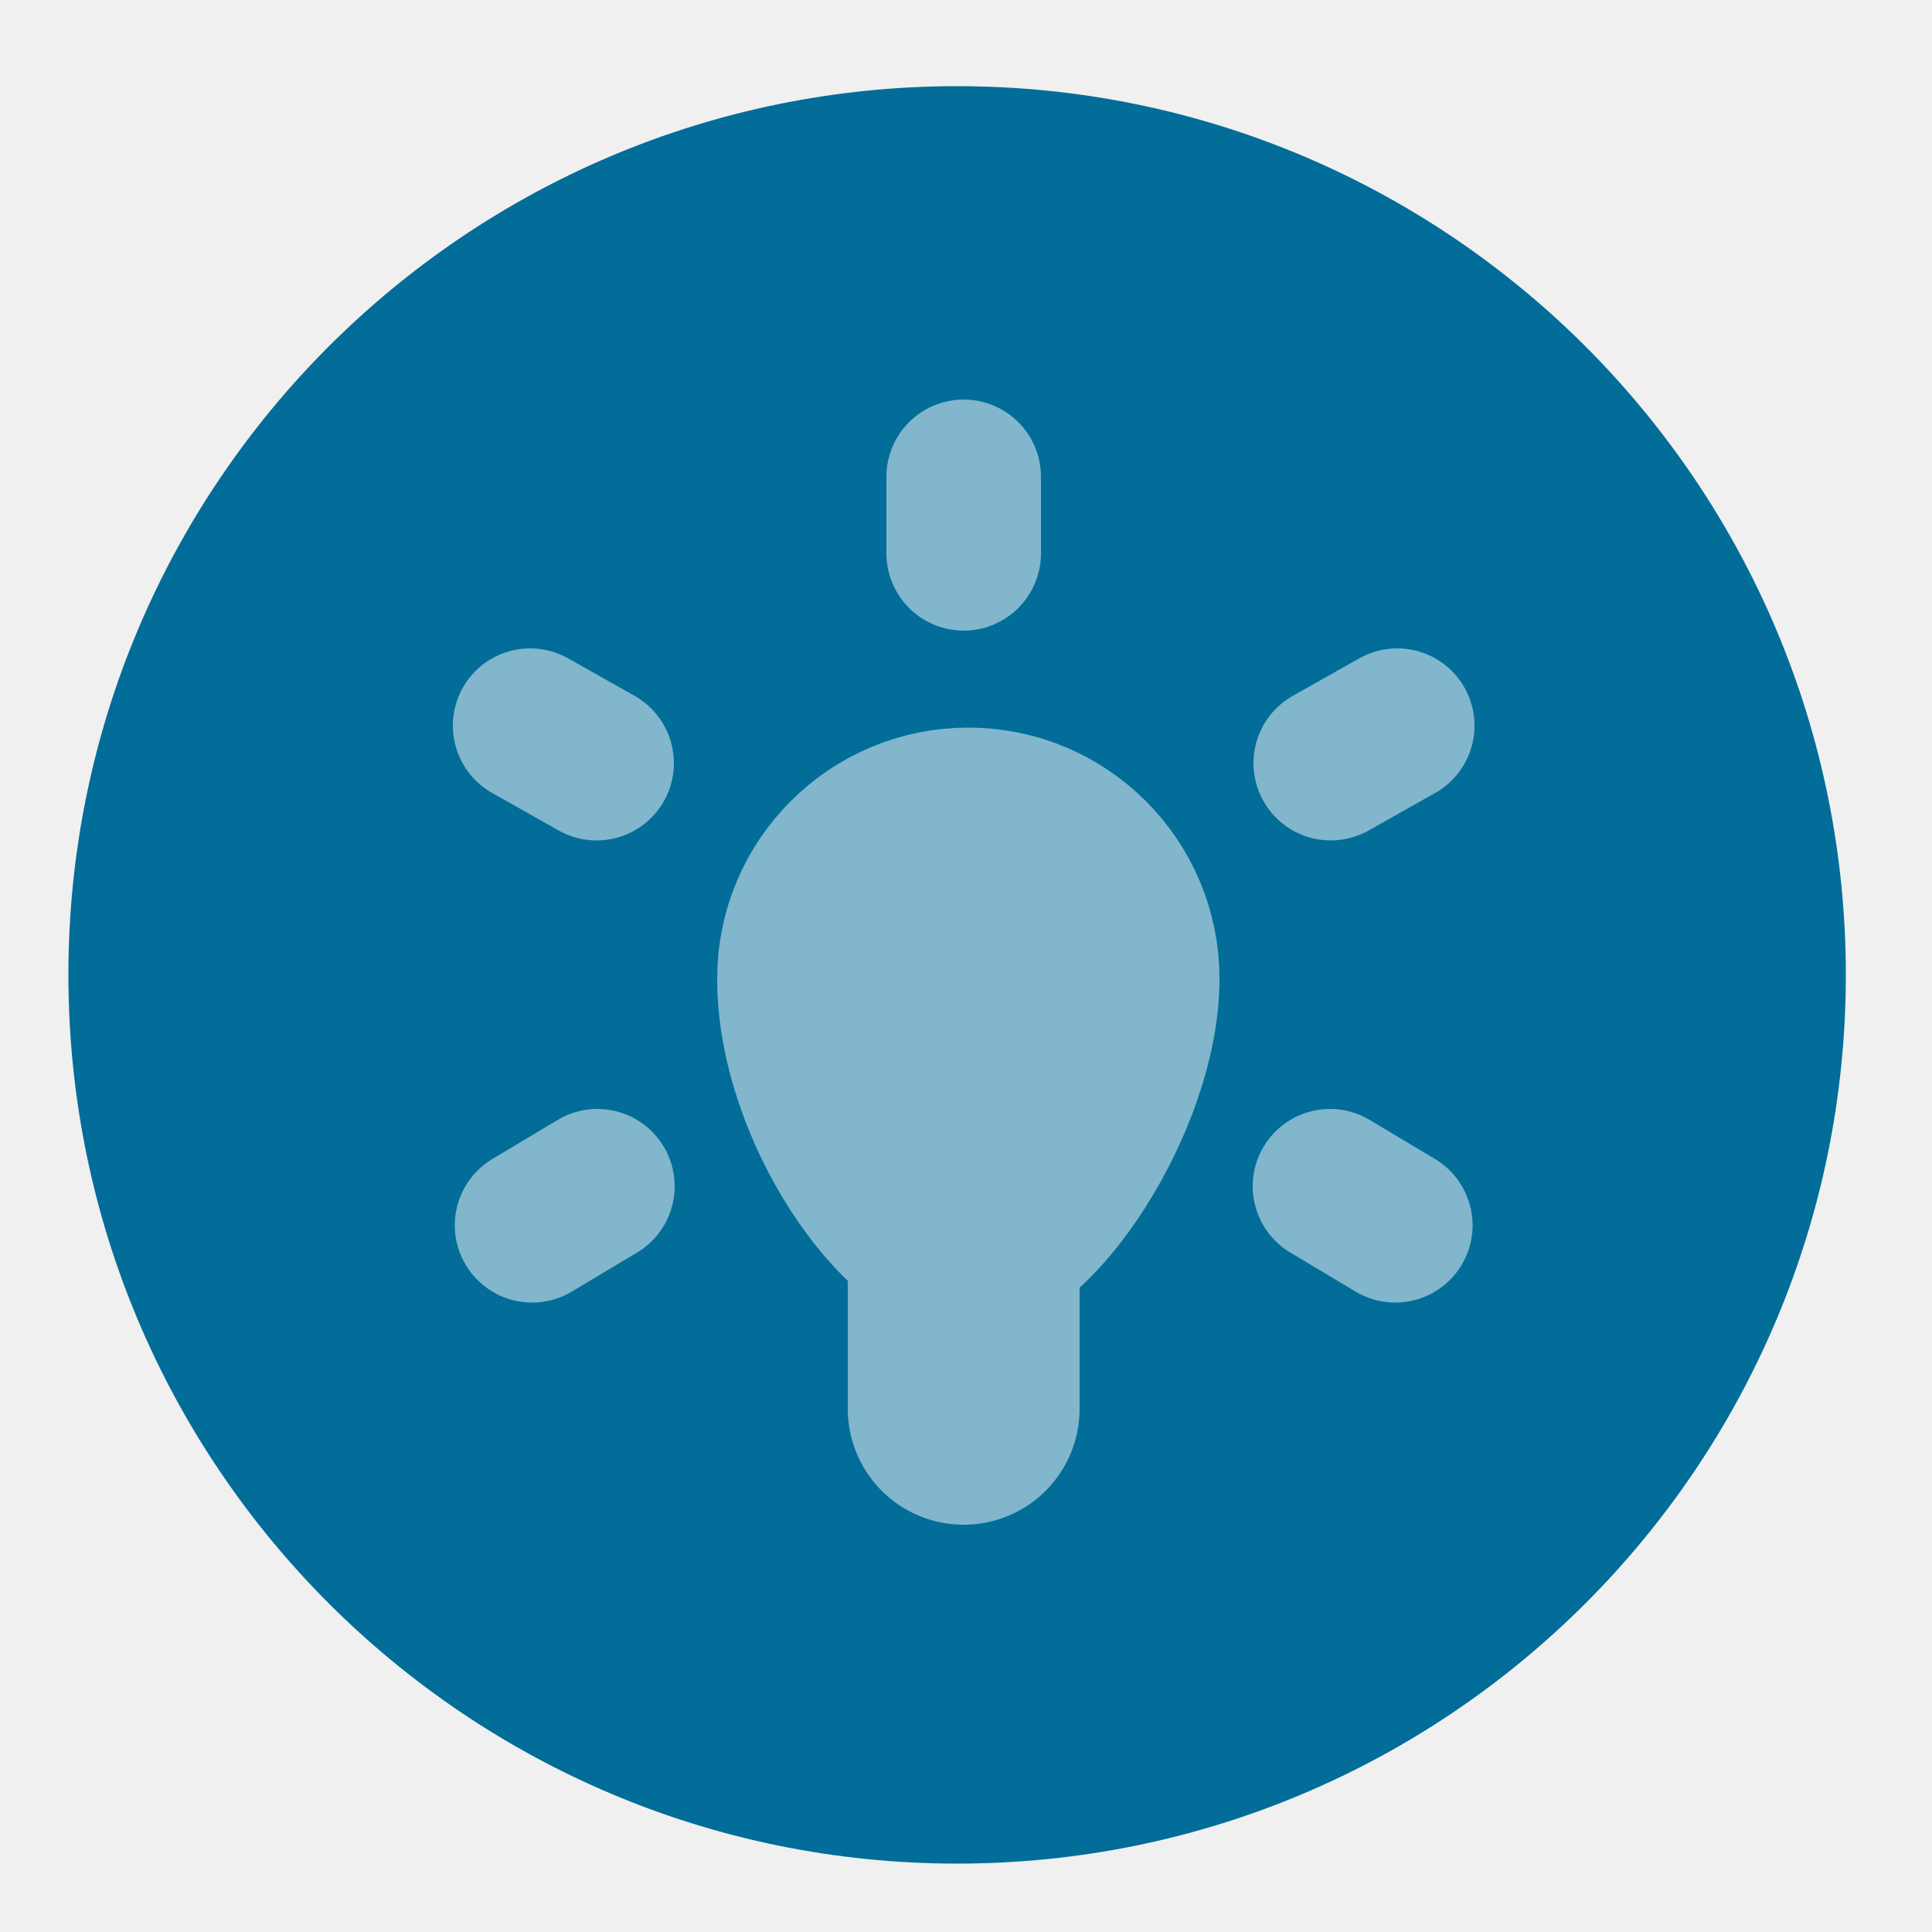
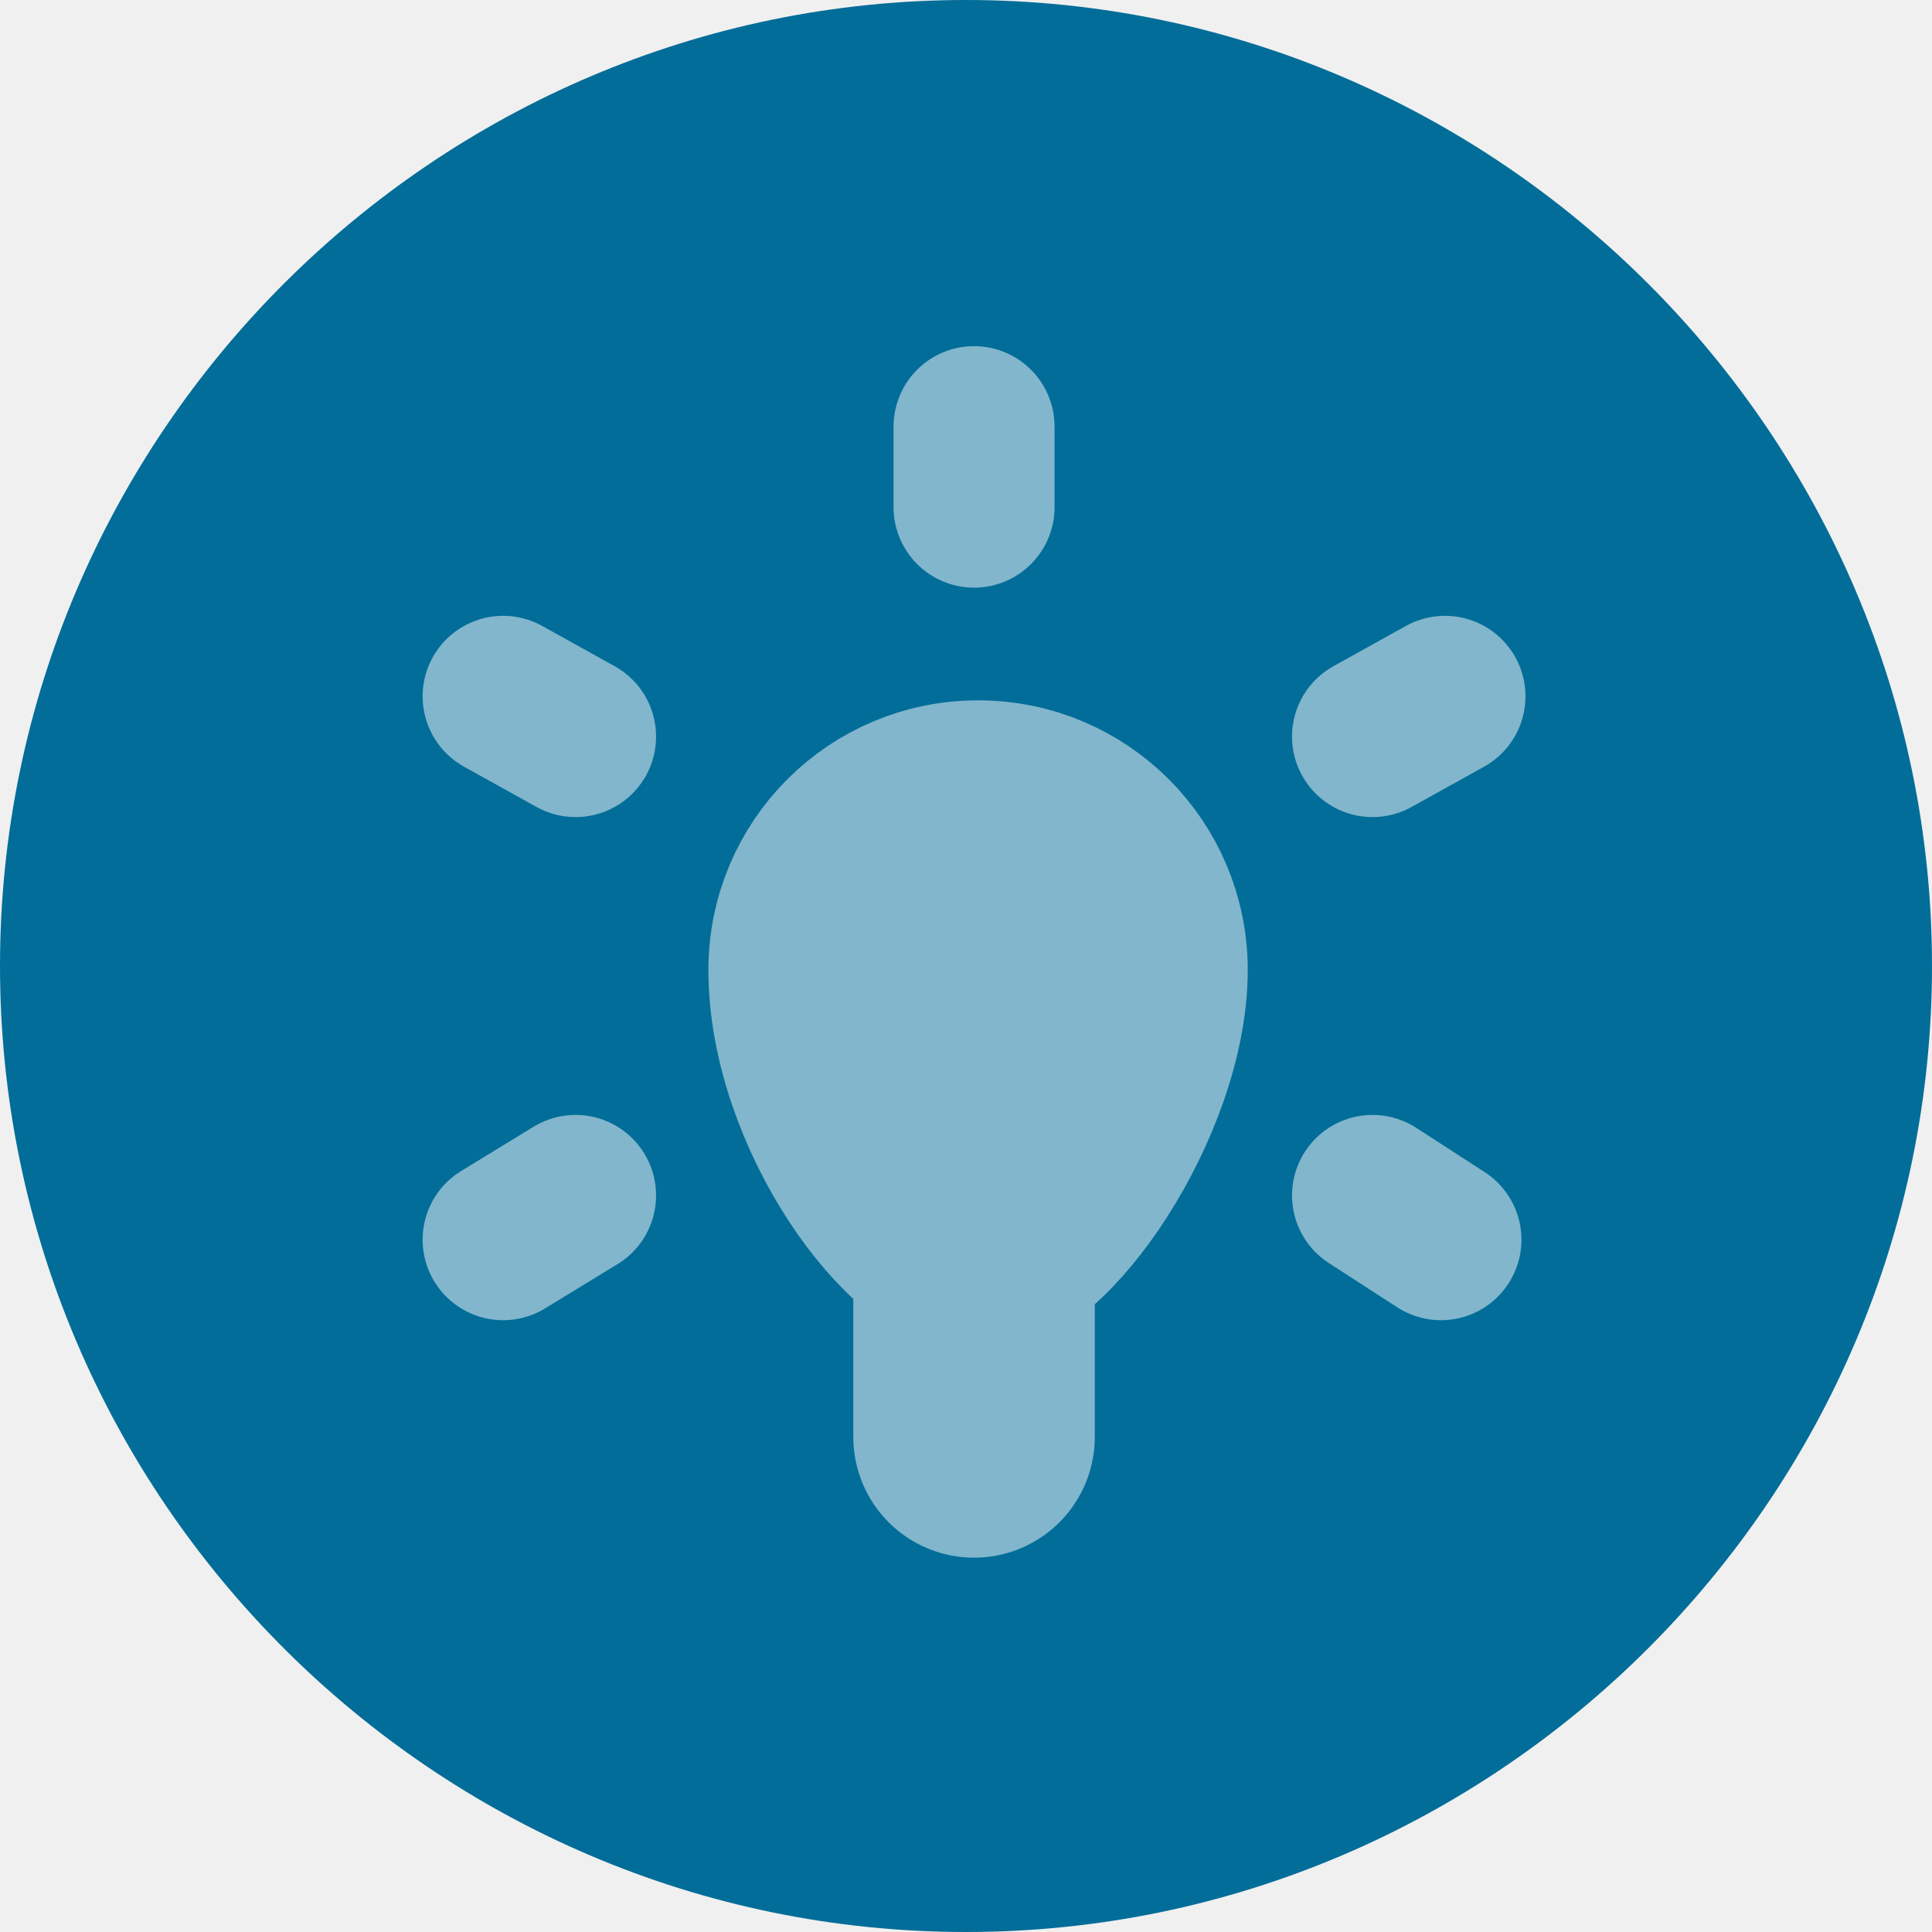
- <svg xmlns="http://www.w3.org/2000/svg" id="Ebene_1" data-name="Ebene 1" viewBox="0 0 50 50">
-   <defs>
-     <style>.cls-1{fill:#026d99;}.cls-2{opacity:0.5;}.cls-3{fill:none;}.cls-3,.cls-4,.cls-5{stroke:#fff;stroke-linecap:round;stroke-linejoin:round;}.cls-3,.cls-4{stroke-width:4px;}.cls-4,.cls-5{fill:#fff;}.cls-5{stroke-width:6px;}</style>
-   </defs>
-   <g id="_Gruppe_" data-name="&lt;Gruppe&gt;">
-     <g id="detail-info">
-       <path class="cls-1" d="M24.77,2.23a23,23,0,1,0,23,23,23,23,0,0,0-23-23Z" />
-       <g class="cls-2">
-         <line class="cls-3" x1="24.94" y1="14.32" x2="24.94" y2="12.34" />
-         <line class="cls-3" x1="15.44" y1="19.75" x2="13.72" y2="18.78" />
-         <line class="cls-3" x1="15.46" y1="30.7" x2="13.77" y2="31.71" />
-         <line class="cls-3" x1="34.44" y1="19.75" x2="36.16" y2="18.78" />
-         <line class="cls-3" x1="34.42" y1="30.7" x2="36.11" y2="31.71" />
-         <path class="cls-4" d="M29.56,25.33c0,3.15-2.76,7.3-4.5,7.3s-4.5-3.87-4.5-7.3a4.5,4.5,0,0,1,9,0Z" />
-         <line class="cls-5" x1="24.94" y1="28.42" x2="24.94" y2="36.46" />
+ <svg xmlns="http://www.w3.org/2000/svg" version="1.1" id="Ebene_1" x="0px" y="0px" viewBox="0 0 48 48" style="enable-background:new 0 0 48 48;" xml:space="preserve">
+   <style type="text/css">
+ 	.st0{fill:#036D99;}
+ 	.st1{display:none;fill:none;stroke:#FFFFFF;stroke-width:2;stroke-linecap:round;stroke-miterlimit:10;}
+ 	.st2{fill:none;stroke:#FFFFFF;stroke-width:5;stroke-linecap:round;stroke-miterlimit:10;}
+ 	.st3{fill:none;stroke:#FFFFFF;stroke-width:6;stroke-linecap:round;stroke-miterlimit:10;}
+ 	.st4{display:none;fill:none;stroke:#FFFFFF;stroke-width:6;stroke-linecap:round;stroke-miterlimit:10;}
+ 	.st5{fill:#F35800;}
+ 	.st6{display:none;fill:none;stroke:#FFFFFF;stroke-width:5.52;stroke-miterlimit:10;}
+ 	.st7{fill:#898989;}
+ 	.st8{display:none;}
+ 	.st9{fill:none;stroke:#FFFFFF;stroke-width:1.84;stroke-linecap:round;stroke-miterlimit:10;}
+ 	.st10{display:inline;fill:none;stroke:#FFFFFF;stroke-width:6;stroke-linecap:round;stroke-miterlimit:10;}
+ 	.st11{display:inline;fill:none;stroke:#FFFFFF;stroke-width:6;stroke-linecap:round;stroke-linejoin:round;stroke-miterlimit:10;}
+ 	.st12{display:inline;fill:none;stroke:#FFFFFF;stroke-width:4;stroke-linecap:round;stroke-linejoin:round;stroke-miterlimit:10;}
+ 	.st13{display:inline;}
+ 	.st14{fill:none;stroke:#FFFFFF;stroke-width:4;stroke-linecap:round;stroke-linejoin:round;stroke-miterlimit:10;}
+ 	
+ 		.st15{display:inline;fill:#FFFFFF;stroke:#FFFFFF;stroke-width:4;stroke-linecap:round;stroke-linejoin:round;stroke-miterlimit:10;}
+ 	.st16{opacity:0.5;}
+ 	.st17{fill:none;stroke:#444444;stroke-width:4;stroke-linecap:round;stroke-linejoin:round;stroke-miterlimit:10;}
+ 	.st18{fill:#444444;stroke:#444444;stroke-width:4;stroke-linecap:round;stroke-linejoin:round;stroke-miterlimit:10;}
+ 	.st19{fill:#FFFFFF;stroke:#444444;stroke-width:6;stroke-linecap:round;stroke-linejoin:round;stroke-miterlimit:10;}
+ 	.st20{fill:#026D99;}
+ 	.st21{fill:#FFFFFF;stroke:#FFFFFF;stroke-width:4;stroke-linecap:round;stroke-linejoin:round;stroke-miterlimit:10;}
+ 	.st22{fill:#FFFFFF;stroke:#FFFFFF;stroke-width:6;stroke-linecap:round;stroke-linejoin:round;stroke-miterlimit:10;}
+ 	.st23{fill:none;stroke:#FFFFFF;stroke-width:5;stroke-linecap:round;stroke-linejoin:round;stroke-miterlimit:10;}
+ 	.st24{fill:none;stroke:#B2B2B2;stroke-width:4;stroke-linecap:round;stroke-miterlimit:10;stroke-dasharray:0,10;}
+ 	.st25{fill:none;stroke:#F35800;stroke-width:10;stroke-linecap:round;stroke-miterlimit:10;}
+ 	.st26{fill:none;stroke:#036D99;stroke-width:8;stroke-linecap:round;stroke-miterlimit:10;}
+ 	.st27{display:inline;fill:none;stroke:#036D99;stroke-width:8;stroke-linecap:round;stroke-miterlimit:10;}
+ 	.st28{fill:none;stroke:#F3B100;stroke-width:10;stroke-linecap:round;stroke-miterlimit:10;}
+ </style>
+   <g id="XMLID_5_">
+     <g>
+       <g id="detail-info_10_">
+         <g>
+           <path class="st20" d="M24,0C10.8,0,0,10.8,0,24s10.8,24,24,24s24-10.8,24-24S37.2,0,24,0L24,0z" />
+         </g>
+         <g class="st8">
+           <path class="st9" d="M43.4,25c0,10.6-8.6,19.2-19.2,19.2C13.6,44.2,5,35.6,5,25C5,14.4,13.6,5.8,24.2,5.8      C34.8,5.8,43.4,14.4,43.4,25z" />
+           <path class="st11" d="M17.4,18.3c0-3.8,3-6.8,6.8-6.8c3.8,0,6.8,3,6.8,6.8c0,3.8-3.3,7.3-6.8,8.9v1.5" />
+         </g>
+         <g class="st8">
+           <line class="st12" x1="24.2" y1="27.8" x2="24.2" y2="23.7" />
+           <line class="st12" x1="24.2" y1="23.7" x2="21" y2="20.5" />
+           <line class="st12" x1="24.2" y1="23.7" x2="27.3" y2="20.5" />
+         </g>
+         <g class="st8">
+           <g class="st13">
+             <line class="st14" x1="24.2" y1="12.6" x2="24.2" y2="10.6" />
+             <line class="st14" x1="15.7" y1="33.1" x2="14.2" y2="34.5" />
+             <line class="st14" x1="15.7" y1="16.1" x2="14.2" y2="14.6" />
+             <line class="st14" x1="12.1" y1="24.7" x2="10.1" y2="24.7" />
+           </g>
+           <line class="st12" x1="32.7" y1="33.1" x2="34.1" y2="34.5" />
+           <line class="st12" x1="32.6" y1="16.1" x2="34.1" y2="14.6" />
+           <line class="st12" x1="36.2" y1="24.7" x2="38.3" y2="24.7" />
+         </g>
+         <g class="st8">
+           <path class="st15" d="M28.9,24.2c0-2.6-2.1-4.7-4.7-4.7c-2.6,0-4.7,2.1-4.7,4.7c0,5.1,3.5,5.7,3.5,7.3v2c0,0.7-0.1,1.3,0.4,1.6      c0.1,0.4,1.7,0.4,1.7,0c0.4-0.4,0.4-0.9,0.4-1.6v-2C25.4,29.9,28.9,29.2,28.9,24.2z" />
+           <polygon class="st15" points="24.2,36.3 24.2,36.3 24.2,36.3 24.2,36.3     " />
+         </g>
+         <g class="st16">
+           <g>
+             <line class="st14" x1="24.2" y1="12.6" x2="24.2" y2="10.6" />
+           </g>
+           <g>
+             <line class="st14" x1="14.3" y1="18.3" x2="12.5" y2="17.3" />
+           </g>
+           <g>
+             <line class="st14" x1="14.3" y1="29.7" x2="12.5" y2="30.8" />
+           </g>
+           <g>
+             <line class="st14" x1="34.1" y1="18.3" x2="35.9" y2="17.3" />
+           </g>
+           <g>
+             <line class="st14" x1="34.1" y1="29.7" x2="35.8" y2="30.8" />
+           </g>
+           <path class="st21" d="M29,24.1c0,3.3-2.9,7.6-4.7,7.6s-4.7-4-4.7-7.6c0-2.6,2.1-4.7,4.7-4.7C26.9,19.4,29,21.5,29,24.1z" />
+           <line class="st22" x1="24.2" y1="27.3" x2="24.2" y2="35.7" />
+         </g>
      </g>
    </g>
  </g>
</svg>
